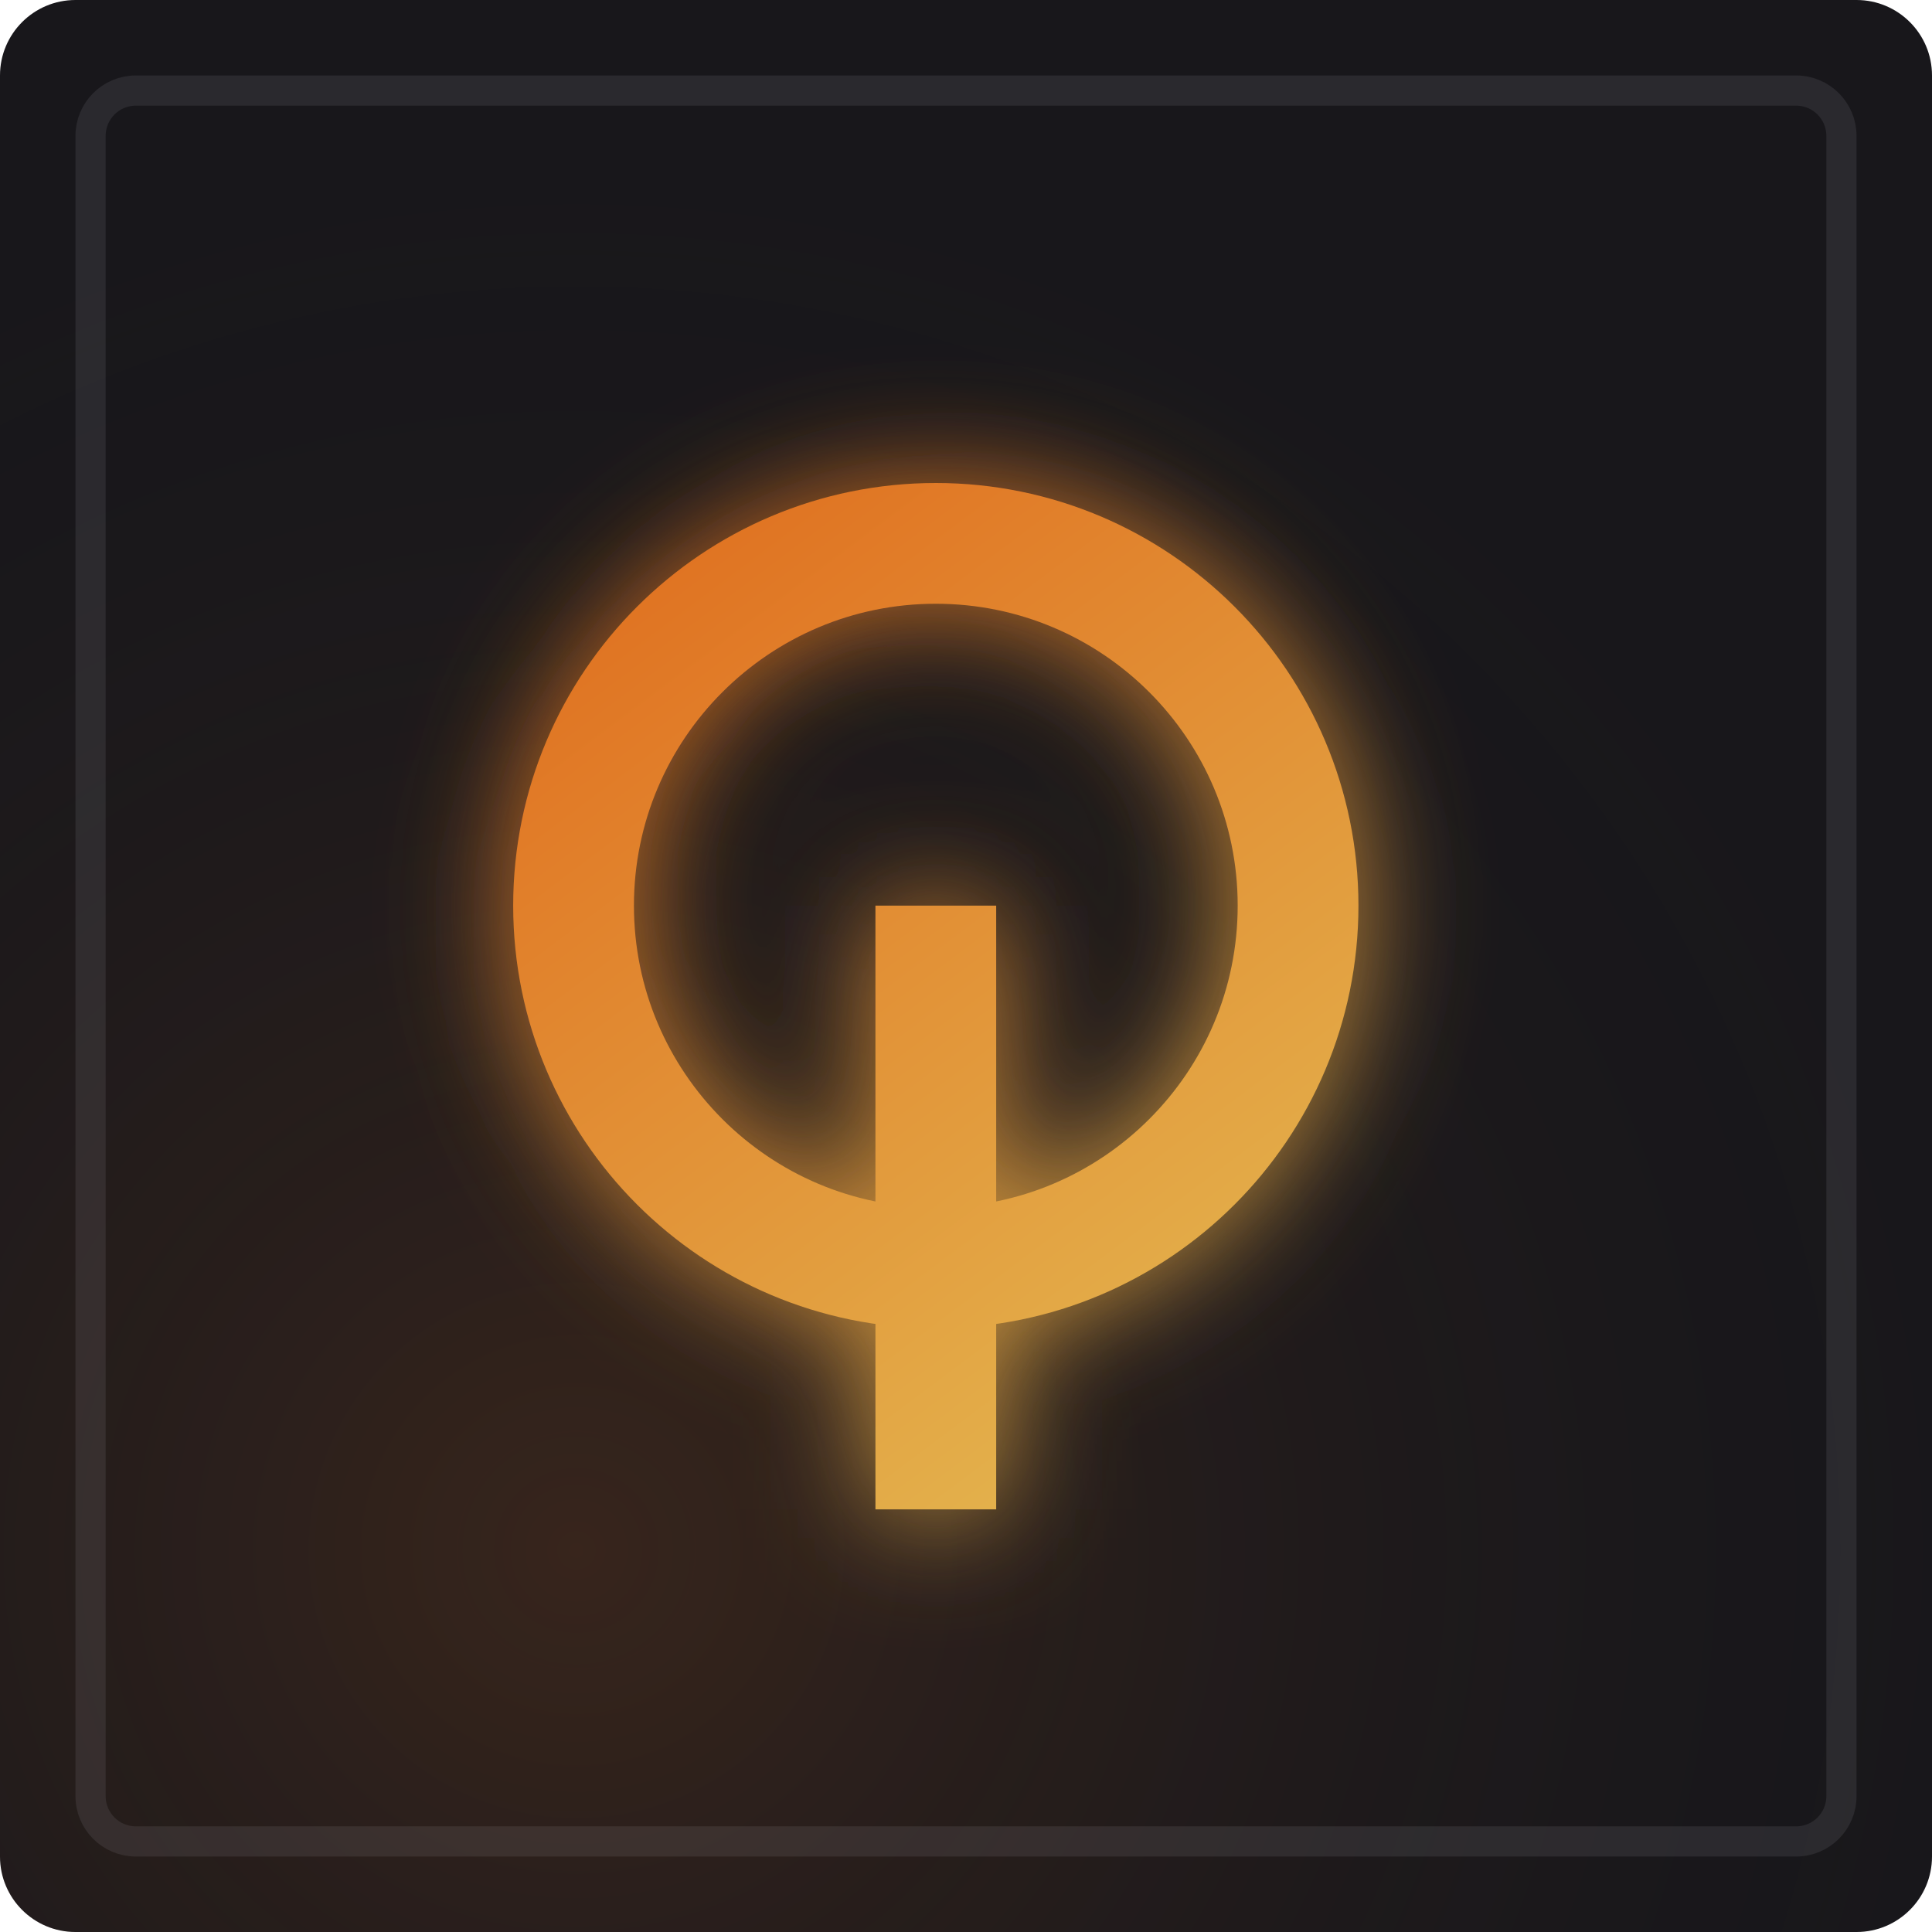
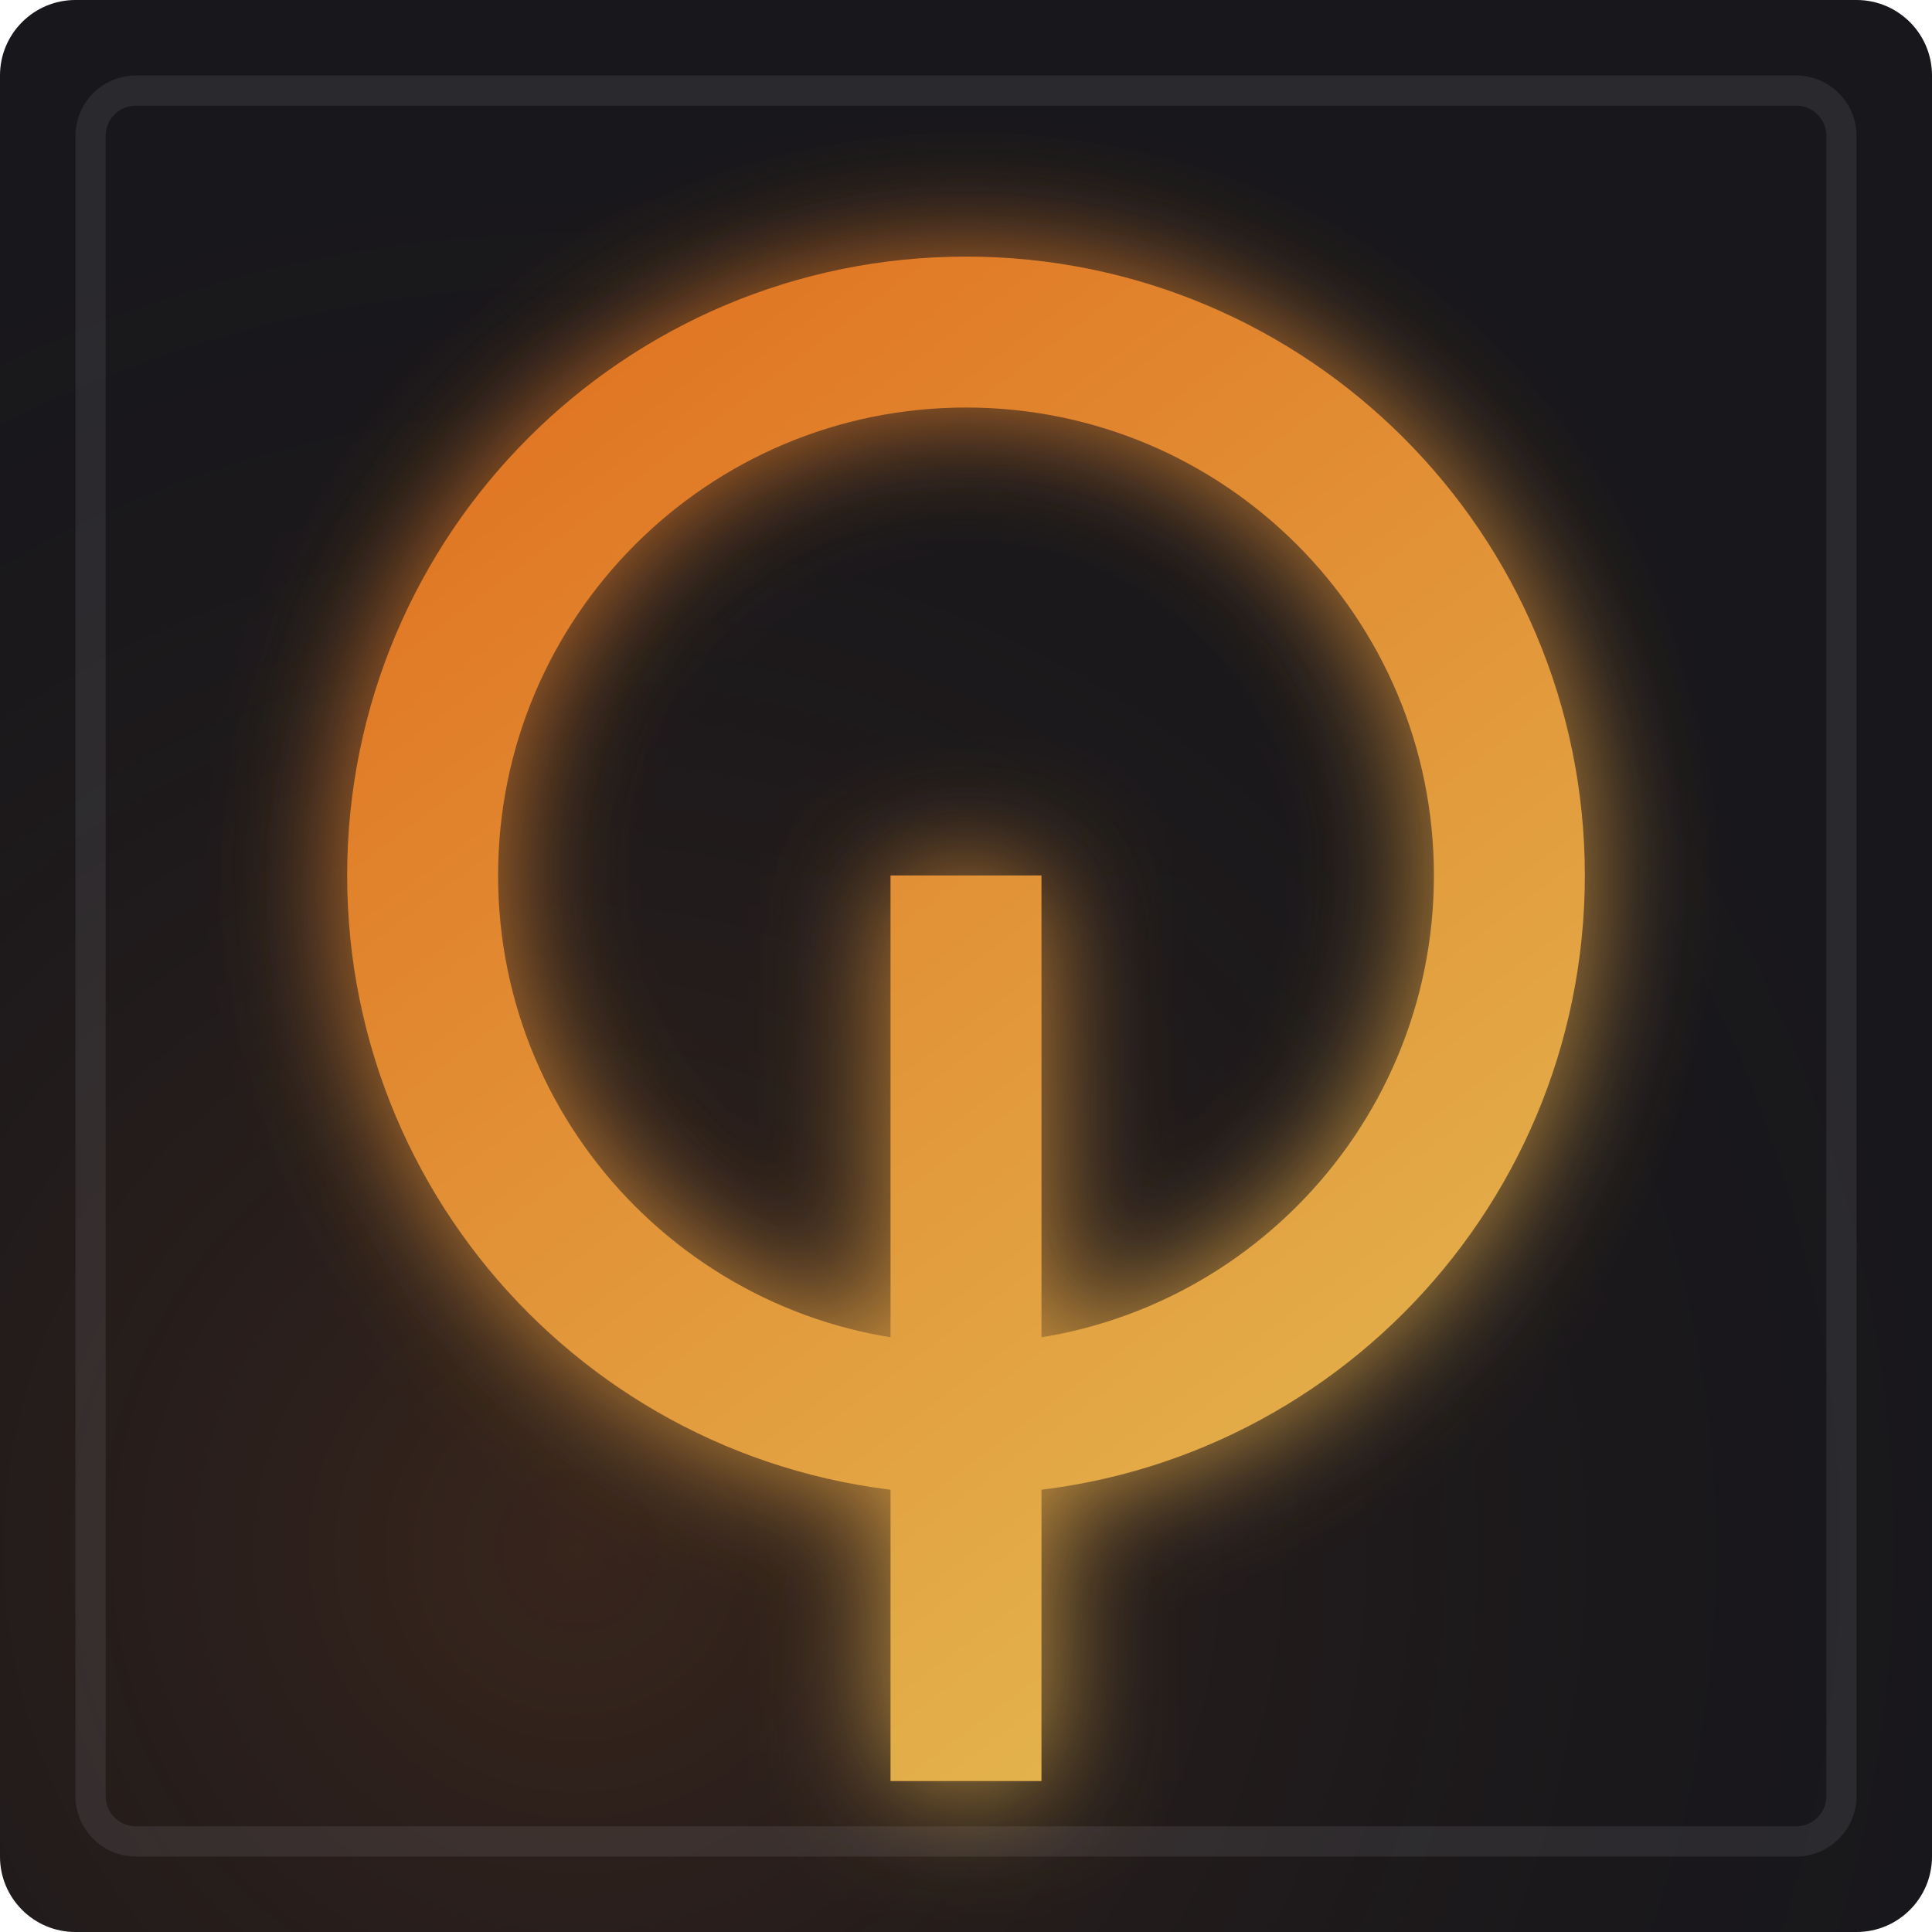
<svg xmlns="http://www.w3.org/2000/svg" viewBox="0 0 64 64">
  <defs>
    <radialGradient id="bg" cx="30%" cy="80%" r="75%">
      <stop offset="0%" stop-color="#E07020" stop-opacity="0.16" />
      <stop offset="100%" stop-color="#18171B" stop-opacity="0" />
    </radialGradient>
-     <linearGradient id="qg" gradientUnits="userSpaceOnUse" x1="20" y1="18" x2="44" y2="50">
+     <linearGradient id="qg" gradientUnits="userSpaceOnUse" x1="14" y1="10" x2="50" y2="58">
      <stop offset="0%" stop-color="#E07020" />
      <stop offset="100%" stop-color="#E4BD54" />
    </linearGradient>
    <filter id="glow" x="-60%" y="-60%" width="220%" height="220%">
      <feGaussianBlur stdDeviation="2" />
    </filter>
  </defs>
  <rect width="64" height="64" rx="2.5" fill="#18171B" />
  <rect width="64" height="64" rx="2.5" fill="url(#bg)" />
  <rect x="3" y="3" width="58" height="58" rx="1.5" fill="none" stroke="#E4E6E9" stroke-opacity="0.09" />
-   <g fill="none" stroke="url(#qg)" stroke-width="4" stroke-linecap="butt" filter="url(#glow)" opacity="0.9">
-     <circle cx="31" cy="30" r="12" />
-     <line x1="31" y1="30" x2="31" y2="50" />
+   <g fill="none" stroke="url(#qg)" stroke-width="5" stroke-linecap="butt" filter="url(#glow)" opacity="0.9">
+     <circle cx="32" cy="29" r="18" />
+     <line x1="32" y1="29" x2="32" y2="59" />
  </g>
-   <g fill="none" stroke="url(#qg)" stroke-width="4" stroke-linecap="butt">
-     <circle cx="31" cy="30" r="12" />
-     <line x1="31" y1="30" x2="31" y2="50" />
+   <g fill="none" stroke="url(#qg)" stroke-width="5" stroke-linecap="butt">
+     <circle cx="32" cy="29" r="18" />
+     <line x1="32" y1="29" x2="32" y2="59" />
  </g>
</svg>
